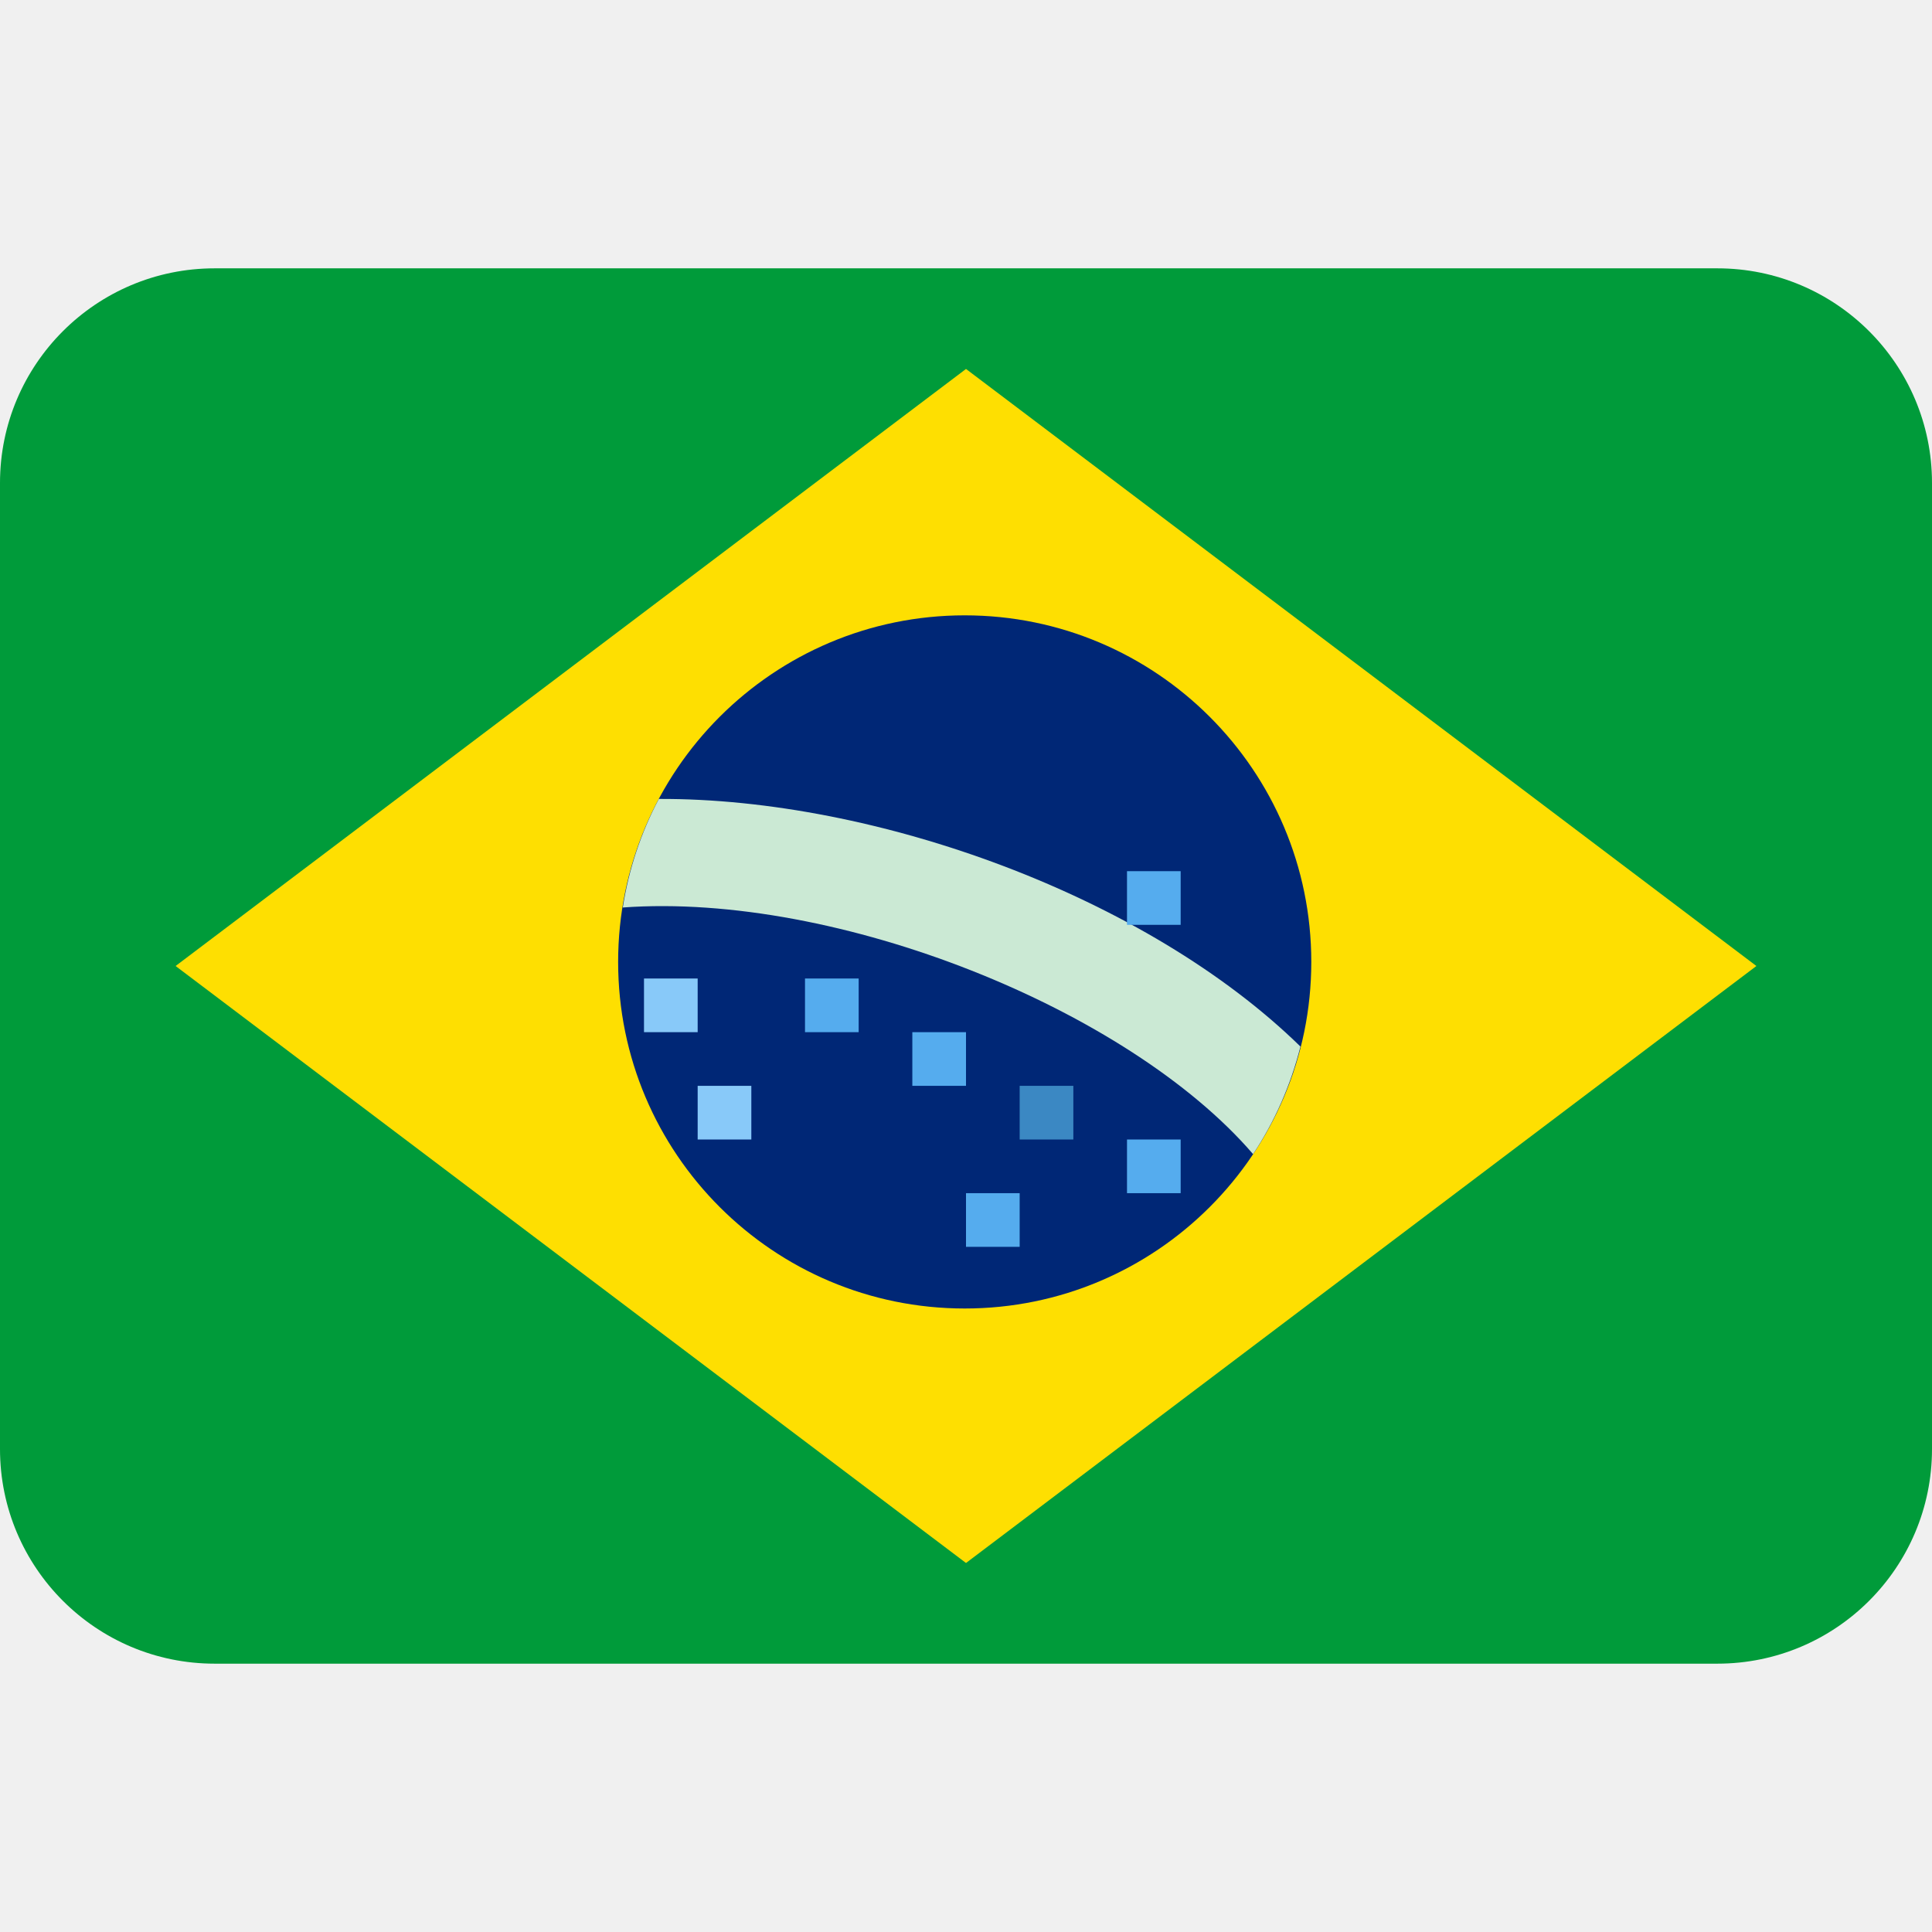
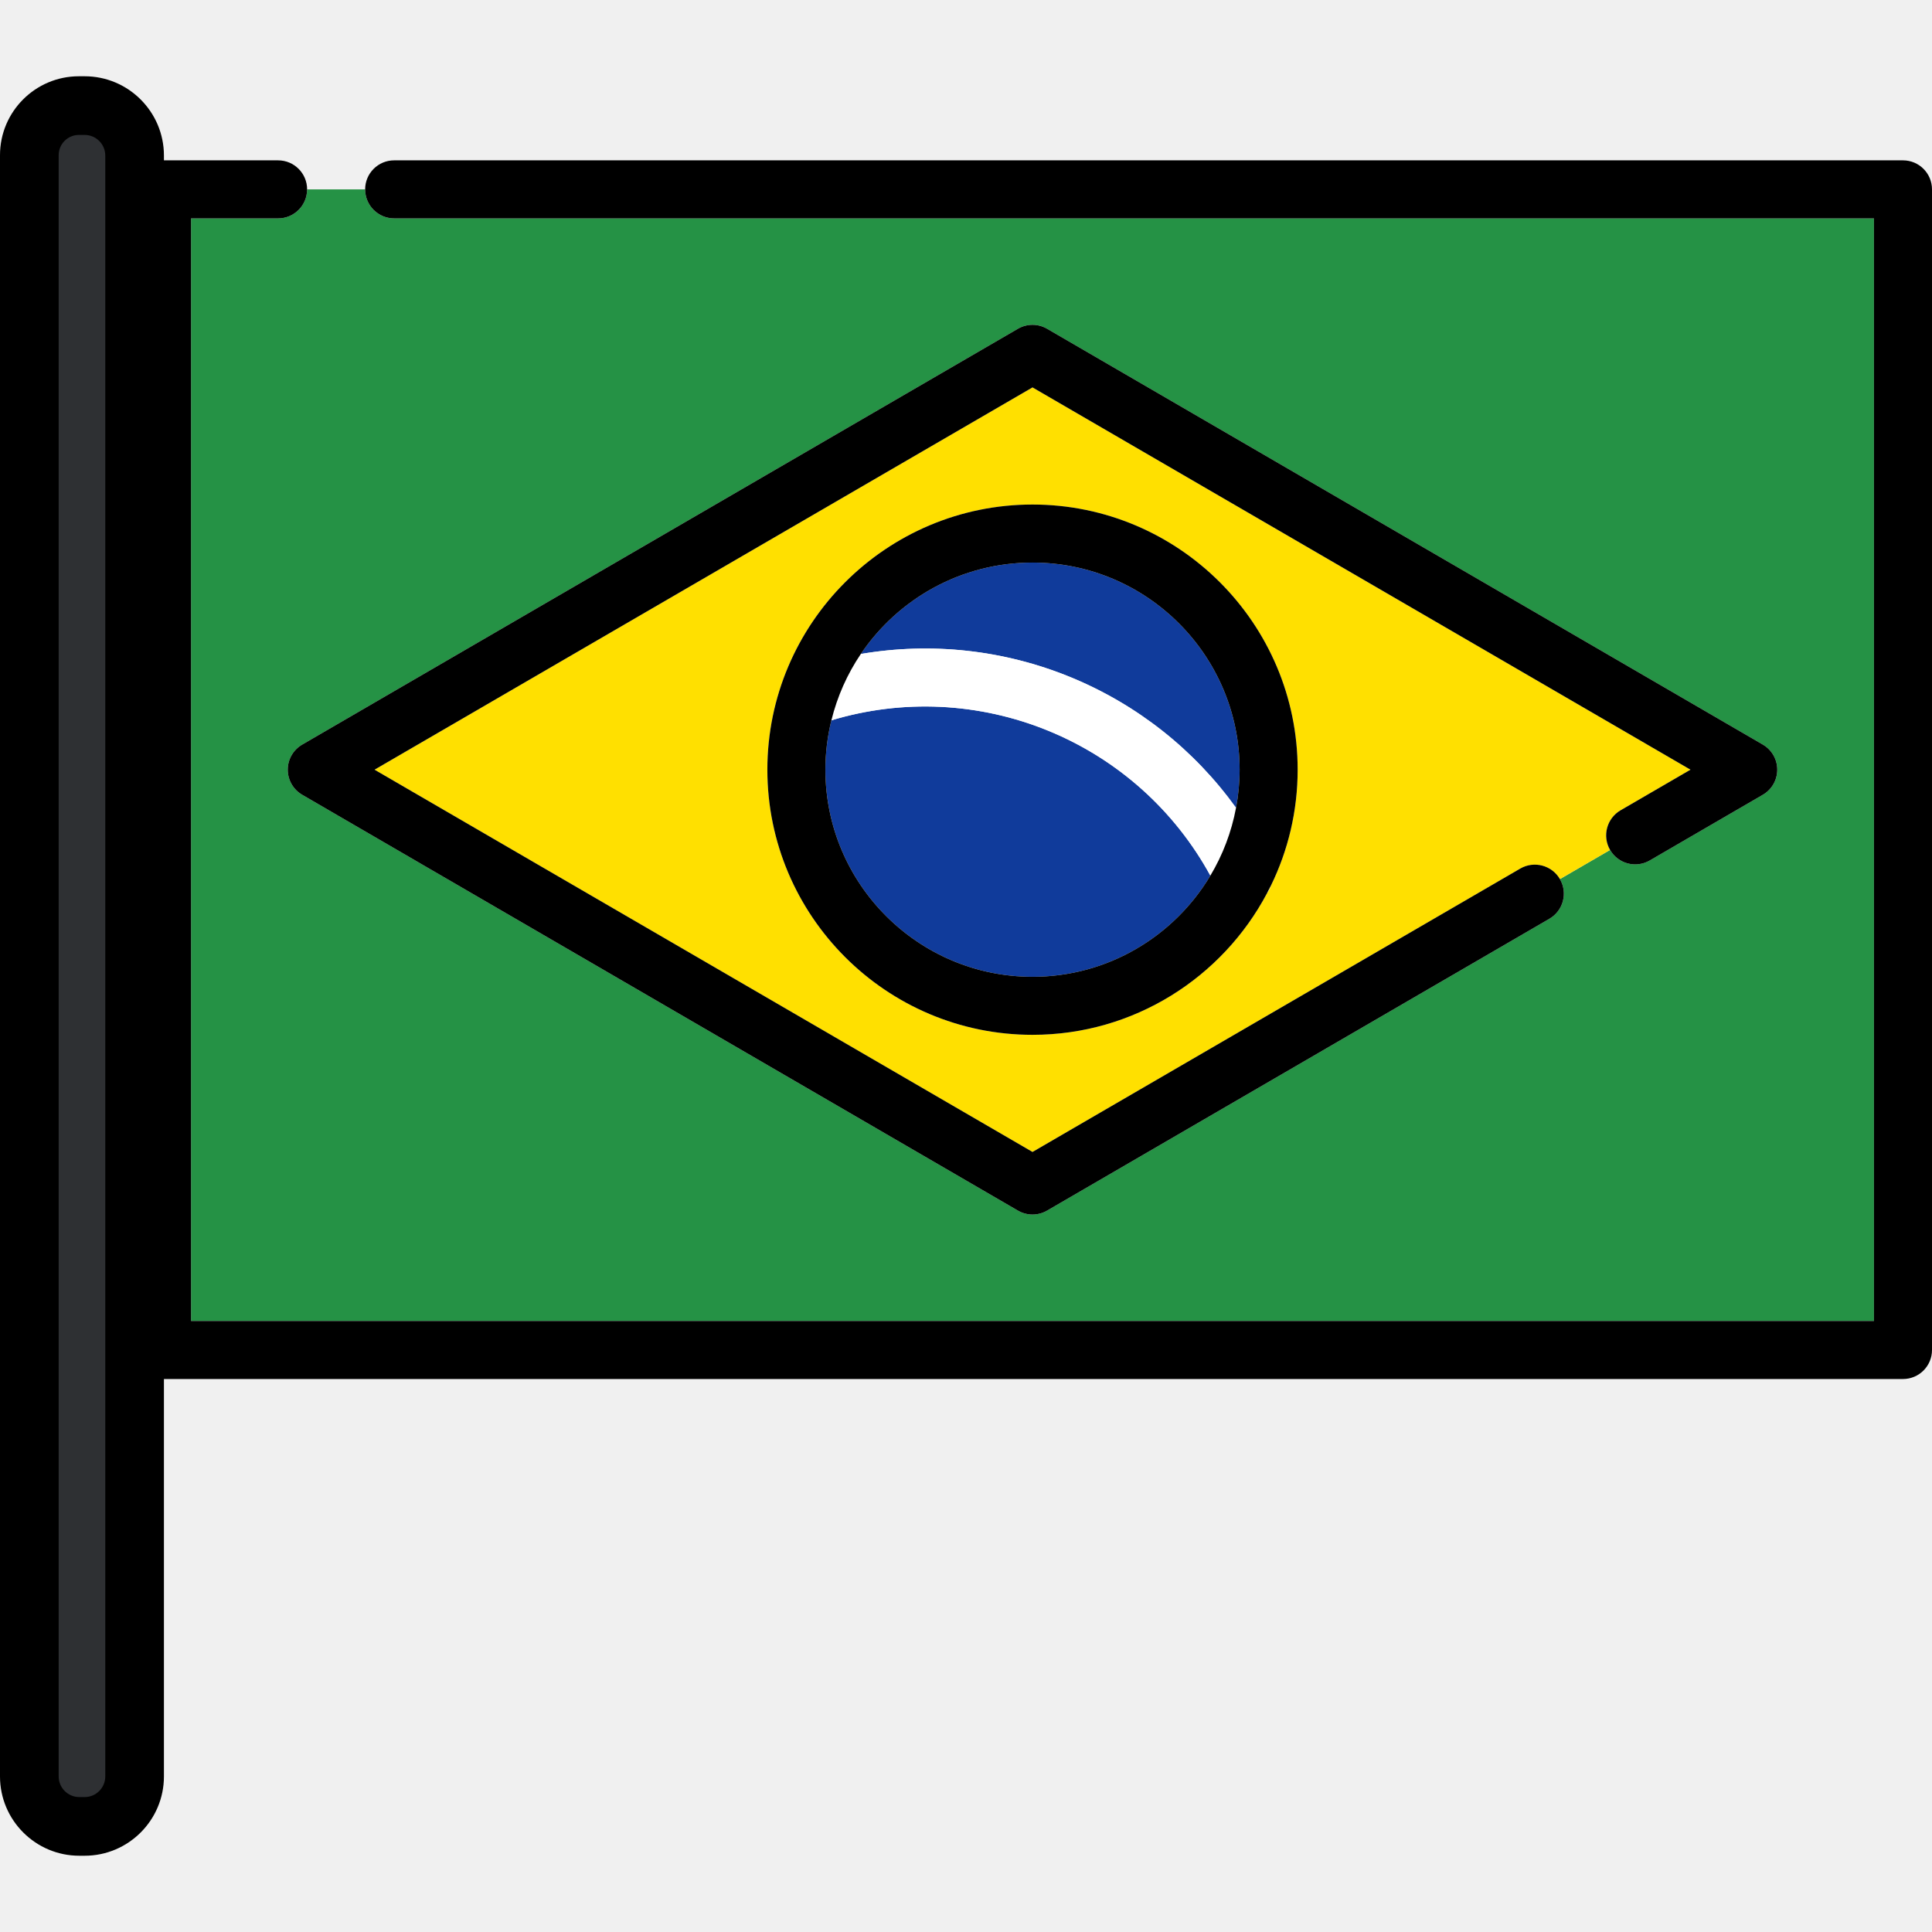
- <svg xmlns="http://www.w3.org/2000/svg" width="800px" height="800px" viewBox="0 0 36 36" aria-hidden="true" role="img" class="iconify iconify--twemoji" preserveAspectRatio="xMidYMid meet">
-   <path fill="#009B3A" d="M36 27a4 4 0 0 1-4 4H4a4 4 0 0 1-4-4V9a4 4 0 0 1 4-4h28a4 4 0 0 1 4 4v18z" />
-   <path fill="#FEDF01" d="M32.728 18L18 29.124L3.272 18L18 6.875z" />
-   <circle fill="#002776" cx="17.976" cy="17.924" r="6.458" />
-   <path fill="#CBE9D4" d="M12.277 14.887a6.406 6.406 0 0 0-.672 2.023c3.995-.29 9.417 1.891 11.744 4.595c.402-.604.7-1.28.883-2.004c-2.872-2.808-7.917-4.63-11.955-4.614z" />
-   <path fill="#88C9F9" d="M12 18.233h1v1h-1zm1 2h1v1h-1z" />
-   <path fill="#55ACEE" d="M15 18.233h1v1h-1zm2 1h1v1h-1zm4 2h1v1h-1zm-3 1h1v1h-1zm3-6h1v1h-1z" />
-   <path fill="#3B88C3" d="M19 20.233h1v1h-1z" />
+ <svg xmlns="http://www.w3.org/2000/svg" height="800px" width="800px" version="1.1" id="Layer_1" viewBox="0 0 512 512" xml:space="preserve">
+   <path style="fill:#259245;" d="M73.698,57.873H50.63v292.202h445.992V57.873H104.456c-4.247,0-7.689-3.441-7.689-7.688h-15.38  C81.387,54.432,77.945,57.873,73.698,57.873z M269.763,87.126c2.389-1.387,5.336-1.387,7.725,0l189.674,110.198  c2.369,1.376,3.828,3.909,3.828,6.65c0,2.739-1.458,5.272-3.828,6.65l-29.96,17.407c-3.672,2.132-8.379,0.886-10.513-2.786l0,0  l-13.297,7.726l0,0c2.133,3.671,0.886,8.379-2.786,10.513l-133.118,77.34c-1.194,0.692-2.527,1.04-3.863,1.04  s-2.668-0.347-3.863-1.04L80.088,210.624c-2.368-1.377-3.827-3.91-3.827-6.65c0-2.74,1.458-5.273,3.827-6.65L269.763,87.126z" />
+   <path d="M504.311,42.494H104.456c-4.247,0-7.689,3.442-7.689,7.69c0,4.247,3.442,7.688,7.689,7.688h392.165v292.202H50.63V57.873  h23.069c4.247,0,7.689-3.441,7.689-7.688c0-4.248-3.442-7.69-7.689-7.69H42.941c-4.247,0-7.689,3.442-7.689,7.69v307.579  c0,4.247,3.442,7.69,7.689,7.69h461.37c4.247,0,7.689-3.443,7.689-7.69V50.184C512,45.936,508.558,42.494,504.311,42.494z" />
+   <path style="fill:#FFE000;" d="M429.476,214.732l18.517-10.758L273.626,102.668L99.259,203.974l174.367,101.306l129.255-75.097  c3.67-2.132,8.375-0.886,10.512,2.787l13.297-7.726C424.557,221.573,425.804,216.865,429.476,214.732z M273.626,274.239  c-38.745,0-70.266-31.52-70.266-70.265s31.521-70.265,70.266-70.265s70.265,31.52,70.265,70.265c0,11.012-2.553,21.438-7.087,30.725  c-0.246,0.733-0.6,1.427-1.057,2.059C323.948,259.027,300.535,274.239,273.626,274.239z" />
+   <path d="M76.261,203.974c0,2.739,1.458,5.272,3.827,6.65l189.675,110.198c1.194,0.692,2.527,1.04,3.863,1.04s2.668-0.347,3.863-1.04  l133.118-77.34c3.673-2.134,4.919-6.842,2.786-10.513l0,0c-2.136-3.674-6.842-4.919-10.512-2.787l-129.255,75.097L99.259,203.974  l174.367-101.306l174.367,101.306l-18.517,10.758c-3.672,2.134-4.919,6.842-2.786,10.513l0,0c2.134,3.673,6.84,4.918,10.513,2.786  l29.96-17.407c2.369-1.377,3.828-3.91,3.828-6.65c0-2.74-1.458-5.273-3.828-6.65L277.487,87.126c-2.389-1.387-5.336-1.387-7.725,0  L80.088,197.324C77.719,198.701,76.261,201.234,76.261,203.974z" />
+   <g>
+     <path style="fill:#103B9B;" d="M283.718,179.461c17.702,7.265,32.826,19.302,43.844,34.619c0.614-3.278,0.949-6.654,0.949-10.107   c0-30.265-24.623-54.887-54.887-54.887c-18.917,0-35.631,9.619-45.504,24.225C246.748,170.133,265.993,172.187,283.718,179.461z" />
+     <path style="fill:#103B9B;" d="M277.879,193.688c-18.365-7.536-38.653-8.496-57.553-2.793c-1.029,4.194-1.587,8.571-1.587,13.079   c0,30.264,24.623,54.887,54.887,54.887c20.008,0,37.544-10.767,47.136-26.804C311.311,214.755,296.217,201.215,277.879,193.688z" />
+   </g>
+   <g>
+     <path style="fill:#FFFFFF;" d="M335.747,236.759c0.456-0.632,0.811-1.327,1.057-2.059   C336.465,235.393,336.108,236.077,335.747,236.759z" />
+     <path style="fill:#FFFFFF;" d="M277.879,193.688c18.337,7.527,33.431,21.067,42.882,38.368c3.261-5.454,5.595-11.517,6.802-17.975   c-11.018-15.318-26.142-27.355-43.844-34.619c-17.726-7.275-36.971-9.328-55.598-6.15c-3.568,5.282-6.233,11.217-7.795,17.583   C239.226,185.193,259.516,186.152,277.879,193.688z" />
+   </g>
+   <path d="M343.891,203.974c0-38.745-31.52-70.265-70.265-70.265s-70.266,31.52-70.266,70.265s31.521,70.265,70.266,70.265  c26.909,0,50.322-15.212,62.122-37.481c0.362-0.681,0.717-1.365,1.057-2.059C341.338,225.411,343.891,214.986,343.891,203.974z   M273.626,258.861c-30.264,0-54.887-24.623-54.887-54.887c0-4.508,0.558-8.884,1.587-13.079c1.563-6.366,4.227-12.301,7.795-17.583  c9.873-14.605,26.587-24.225,45.504-24.225c30.264,0,54.887,24.622,54.887,54.887c0,3.453-0.336,6.829-0.949,10.107  c-1.206,6.457-3.54,12.521-6.802,17.975C311.169,248.094,293.634,258.861,273.626,258.861z" />
+   <path style="fill:#2E3033;" d="M21.013,482.462c-6.442,0-11.685-5.242-11.685-11.685V41.115c0-6.383,5.194-11.577,11.577-11.577  h1.527c6.444,0,11.685,5.242,11.685,11.685v429.552c0,6.444-5.242,11.685-11.685,11.685h-1.419V482.462z" />
+   <path d="M22.432,20.211h-1.527C9.378,20.211,0,29.588,0,41.115v429.661c0,11.587,9.426,21.013,21.013,21.013h1.418  c11.587,0,21.013-9.426,21.013-21.013V41.223C43.444,29.637,34.018,20.211,22.432,20.211z M27.898,470.777  c0,3.014-2.452,5.466-5.466,5.466h-1.418c-3.014,0-5.466-2.452-5.466-5.466V41.115c0-2.955,2.403-5.358,5.358-5.358h1.527  c3.014,0,5.466,2.452,5.466,5.466v429.553H27.898z" />
</svg>
